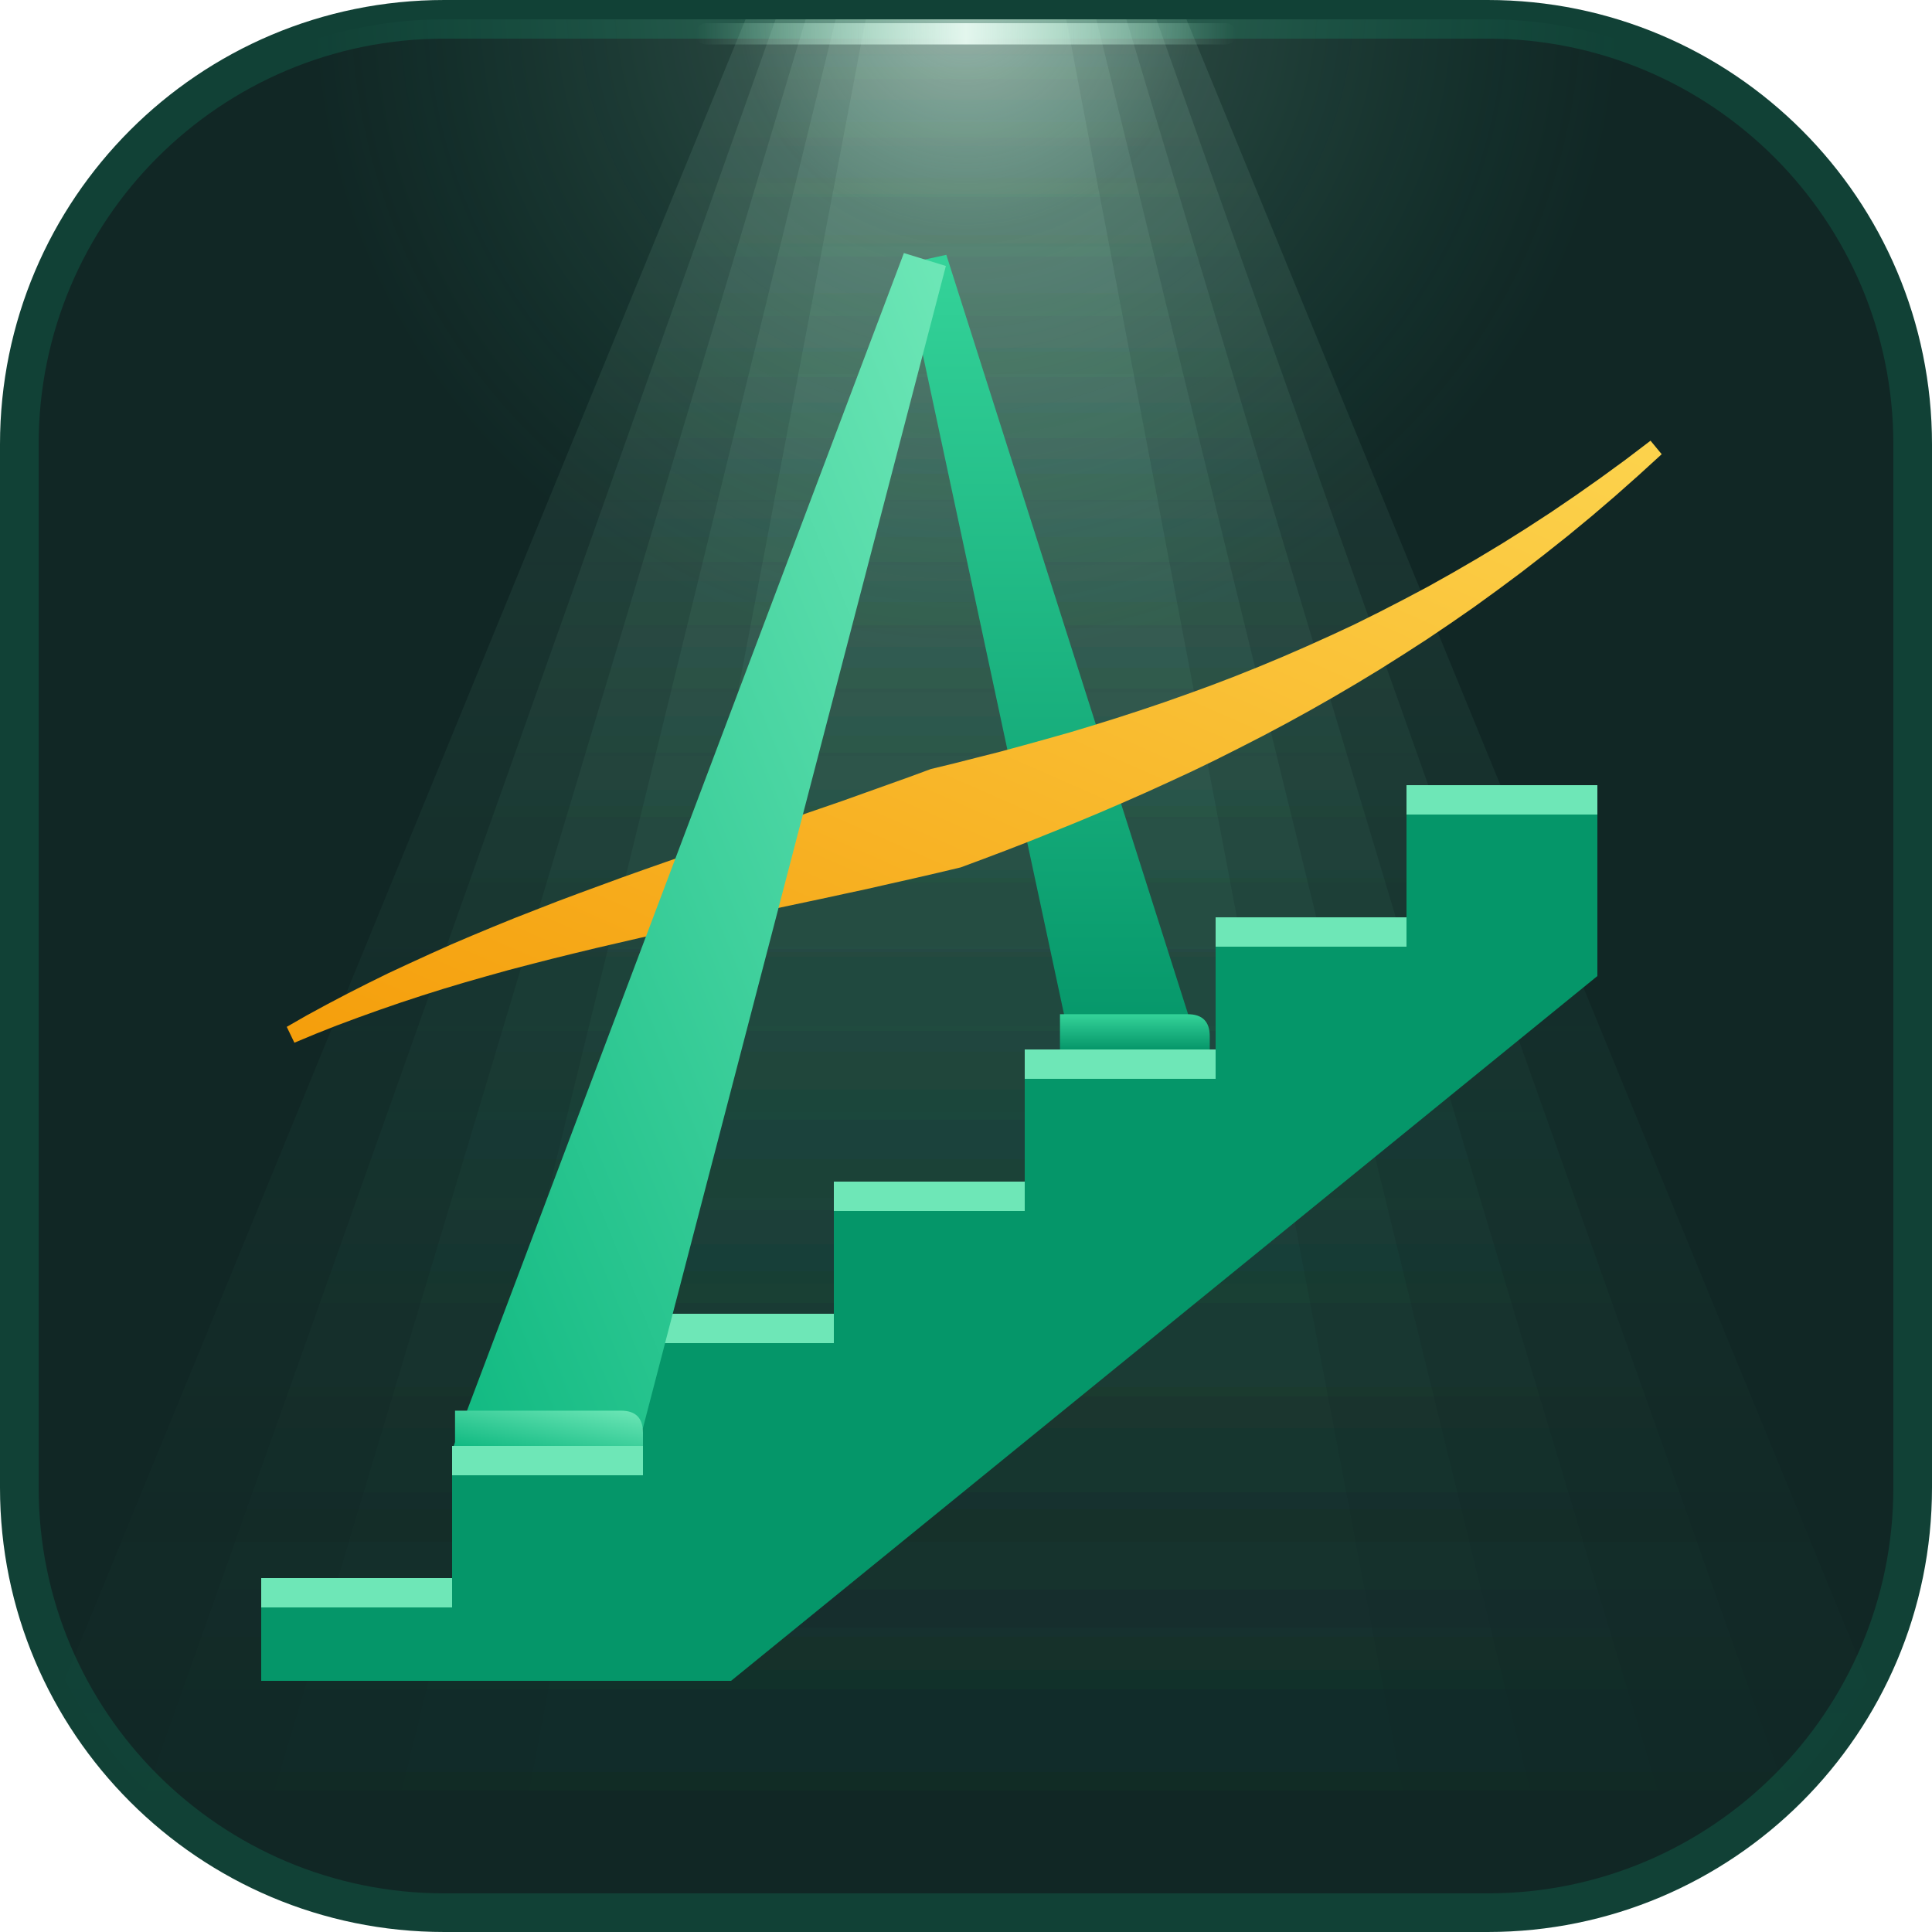
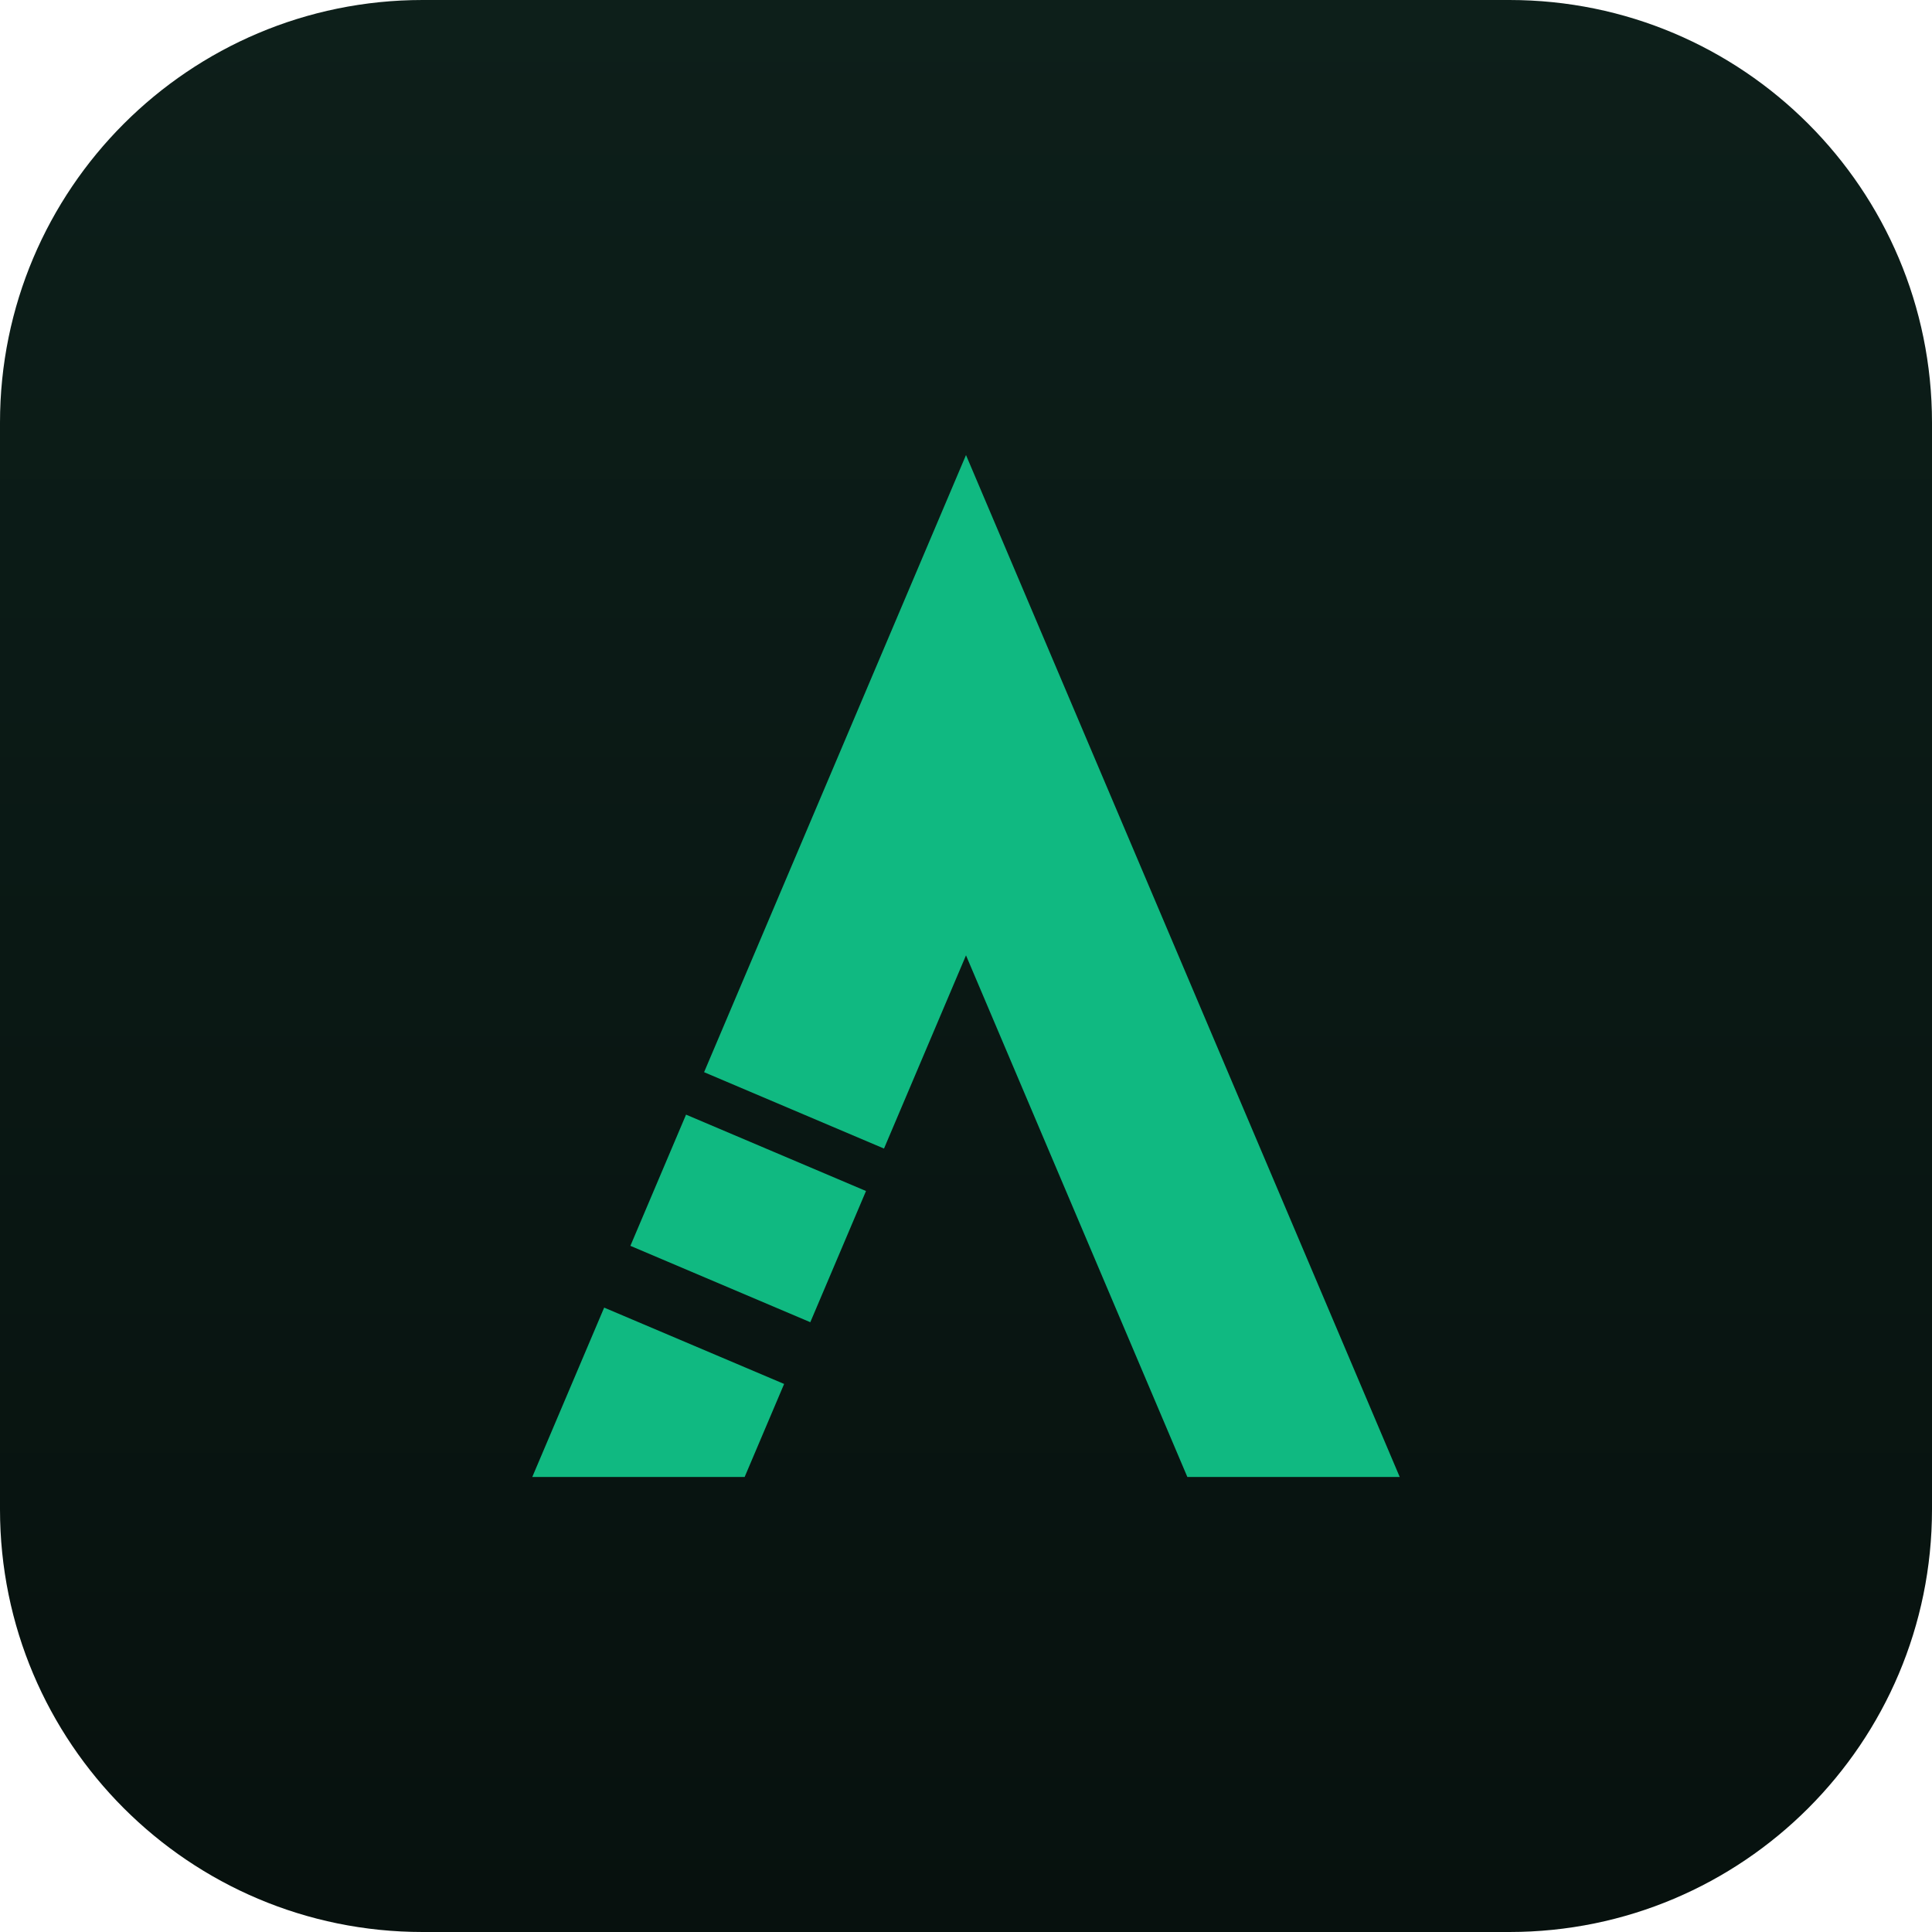
- <svg xmlns="http://www.w3.org/2000/svg" viewBox="0 0 100 100" width="100" height="100">
+ <svg xmlns="http://www.w3.org/2000/svg" viewBox="0 0 512 512">
  <defs>
-     <linearGradient id="g" x1="0" y1="1" x2="1" y2="0">
-       <stop offset="0" stop-color="#10B981" />
-       <stop offset="1" stop-color="#6EE7B7" />
-     </linearGradient>
-     <linearGradient id="g2" x1="0" y1="0" x2="0" y2="1">
-       <stop offset="0" stop-color="#34D399" />
-       <stop offset="1" stop-color="#059669" />
-     </linearGradient>
-     <linearGradient id="s" x1="0" y1="1" x2="1" y2="0">
-       <stop offset="0" stop-color="#F59E0B" />
-       <stop offset="1" stop-color="#FCD34D" />
-     </linearGradient>
-     <clipPath id="clip">
-       <rect x="1" y="1" width="98" height="98" rx="22" />
-     </clipPath>
-     <linearGradient id="beam" x1="0" y1="0" x2="0" y2="1">
-       <stop offset="0" stop-color="#D1FAE5" stop-opacity=".10" />
-       <stop offset=".5" stop-color="#6EE7B7" stop-opacity=".04" />
-       <stop offset=".95" stop-color="#34D399" stop-opacity="0" />
-     </linearGradient>
-     <radialGradient id="src" cx="50" cy="0" r="34" gradientUnits="userSpaceOnUse">
-       <stop offset="0" stop-color="#ECFDF5" stop-opacity=".45" />
-       <stop offset=".35" stop-color="#A7F3D0" stop-opacity=".14" />
-       <stop offset="1" stop-color="#34D399" stop-opacity="0" />
-     </radialGradient>
-     <linearGradient id="lamp" x1="0" y1="0" x2="1" y2="0">
-       <stop offset="0" stop-color="#A7F3D0" stop-opacity="0" />
-       <stop offset=".5" stop-color="#ECFDF5" stop-opacity=".9" />
-       <stop offset="1" stop-color="#A7F3D0" stop-opacity="0" />
+     <linearGradient id="g" x1="0" y1="0" x2="0" y2="1">
+       <stop offset="0" stop-color="#0D1F1A" />
+       <stop offset="1" stop-color="#07110E" />
    </linearGradient>
  </defs>
-   <rect x="1" y="1" width="98" height="98" rx="22" fill="#112725" stroke="#114136" stroke-width="2" />
-   <g clip-path="url(#clip)">
-     <polygon points="45,0 55,0 74,100 26,100" fill="url(#beam)" />
-     <polygon points="43.5,0 56.5,0 81,100 19,100" fill="url(#beam)" />
-     <polygon points="42,0 58,0 88,100 12,100" fill="url(#beam)" />
-     <polygon points="40.5,0 59.5,0 95,100 5,100" fill="url(#beam)" />
-     <polygon points="39,0 61,0 102,100 -2,100" fill="url(#beam)" />
-     <rect x="0" y="0" width="100" height="45" fill="url(#src)" />
-     <rect x="36" y="1.2" width="28" height="1.1" rx=".55" fill="url(#lamp)" />
-   </g>
-   <g transform="translate(12 11) scale(0.76)">
-     <polygon points="2,93 15,93 15,84 28,84 28,75 41,75 41,66 54,66 54,57 67,57 67,48 80,48 80,39 93,39 93,52 34,100 2,100" fill="#059669" />
-     <rect x="2" y="93" width="13" height="2" fill="#6EE7B7" />
-     <rect x="15" y="84" width="13" height="2" fill="#6EE7B7" />
-     <rect x="28" y="75" width="13" height="2" fill="#6EE7B7" />
-     <rect x="41" y="66" width="13" height="2" fill="#6EE7B7" />
-     <rect x="54" y="57" width="13" height="2" fill="#6EE7B7" />
-     <rect x="67" y="48" width="13" height="2" fill="#6EE7B7" />
-     <rect x="80" y="39" width="13" height="2" fill="#6EE7B7" />
-     <g fill="url(#g2)">
-       <path d="M45.74 3.52 L57.19 57.00 L65.89 57.00 L48.66 2.88 Z" />
-       <path d="M56.4 57 V54.6 H65.1 Q66.6 54.6 66.6 56.1 V57 Z" />
-     </g>
-     <path d="M4.26 56.54 L5.70 55.94 L7.14 55.37 L8.59 54.83 L10.04 54.31 L11.49 53.81 L12.95 53.33 L14.41 52.87 L15.88 52.43 L17.35 52.01 L18.82 51.60 L20.31 51.21 L21.79 50.83 L23.29 50.46 L24.78 50.10 L26.29 49.75 L27.80 49.40 L29.31 49.06 L30.84 48.73 L32.37 48.40 L33.90 48.07 L35.44 47.74 L36.99 47.41 L38.55 47.08 L40.11 46.75 L41.68 46.41 L43.26 46.07 L44.84 45.71 L46.44 45.35 L48.04 44.98 L49.64 44.60 L51.20 44.02 L52.76 43.43 L54.33 42.82 L55.90 42.19 L57.48 41.55 L59.06 40.89 L60.64 40.21 L62.23 39.51 L63.81 38.79 L65.41 38.05 L67.00 37.28 L68.59 36.48 L70.19 35.66 L71.79 34.81 L73.39 33.93 L74.99 33.02 L76.59 32.08 L78.19 31.11 L79.79 30.10 L81.40 29.06 L83.00 27.98 L84.60 26.87 L86.20 25.71 L87.80 24.52 L89.40 23.28 L91.00 22.01 L92.60 20.69 L94.20 19.32 L95.79 17.91 L97.38 16.46 L96.62 15.54 L94.91 16.84 L93.21 18.08 L91.52 19.27 L89.83 20.42 L88.14 21.52 L86.47 22.57 L84.79 23.58 L83.12 24.55 L81.46 25.48 L79.80 26.36 L78.15 27.21 L76.50 28.03 L74.85 28.80 L73.21 29.54 L71.58 30.25 L69.95 30.93 L68.33 31.58 L66.71 32.20 L65.09 32.79 L63.48 33.36 L61.88 33.90 L60.28 34.42 L58.68 34.92 L57.09 35.40 L55.50 35.85 L53.91 36.29 L52.33 36.72 L50.75 37.12 L49.18 37.52 L47.61 37.90 L46.09 38.46 L44.58 39.00 L43.07 39.54 L41.56 40.08 L40.05 40.60 L38.54 41.12 L37.04 41.64 L35.54 42.16 L34.04 42.67 L32.54 43.19 L31.05 43.71 L29.56 44.23 L28.08 44.75 L26.59 45.28 L25.12 45.82 L23.65 46.36 L22.18 46.91 L20.72 47.48 L19.26 48.05 L17.81 48.64 L16.37 49.24 L14.94 49.85 L13.51 50.49 L12.09 51.14 L10.67 51.80 L9.27 52.49 L7.87 53.20 L6.48 53.93 L5.10 54.68 L3.74 55.46 Z" fill="url(#s)" />
-     <g fill="url(#g)">
-       <path d="M45.77 2.76 L15.11 84.00 L27.68 84.00 L48.63 3.64 Z" />
-       <path d="M15.2 84 V81.6 H26.5 Q28 81.6 28 83.1 V84 Z" />
-     </g>
-   </g>
+   <rect width="512" height="512" rx="112" fill="url(#g)" />
+   <path fill="#10B981" d="M256.00,120.59 L186.59,284.14 L234.27,304.38 L256.00,253.18 L314.66,391.41 L370.94,391.41Z M167.06,330.16 L214.74,350.40 L229.50,315.63 L181.81,295.39Z M197.34,391.41 L207.80,366.76 L160.11,346.53 L141.06,391.41Z" />
</svg>
